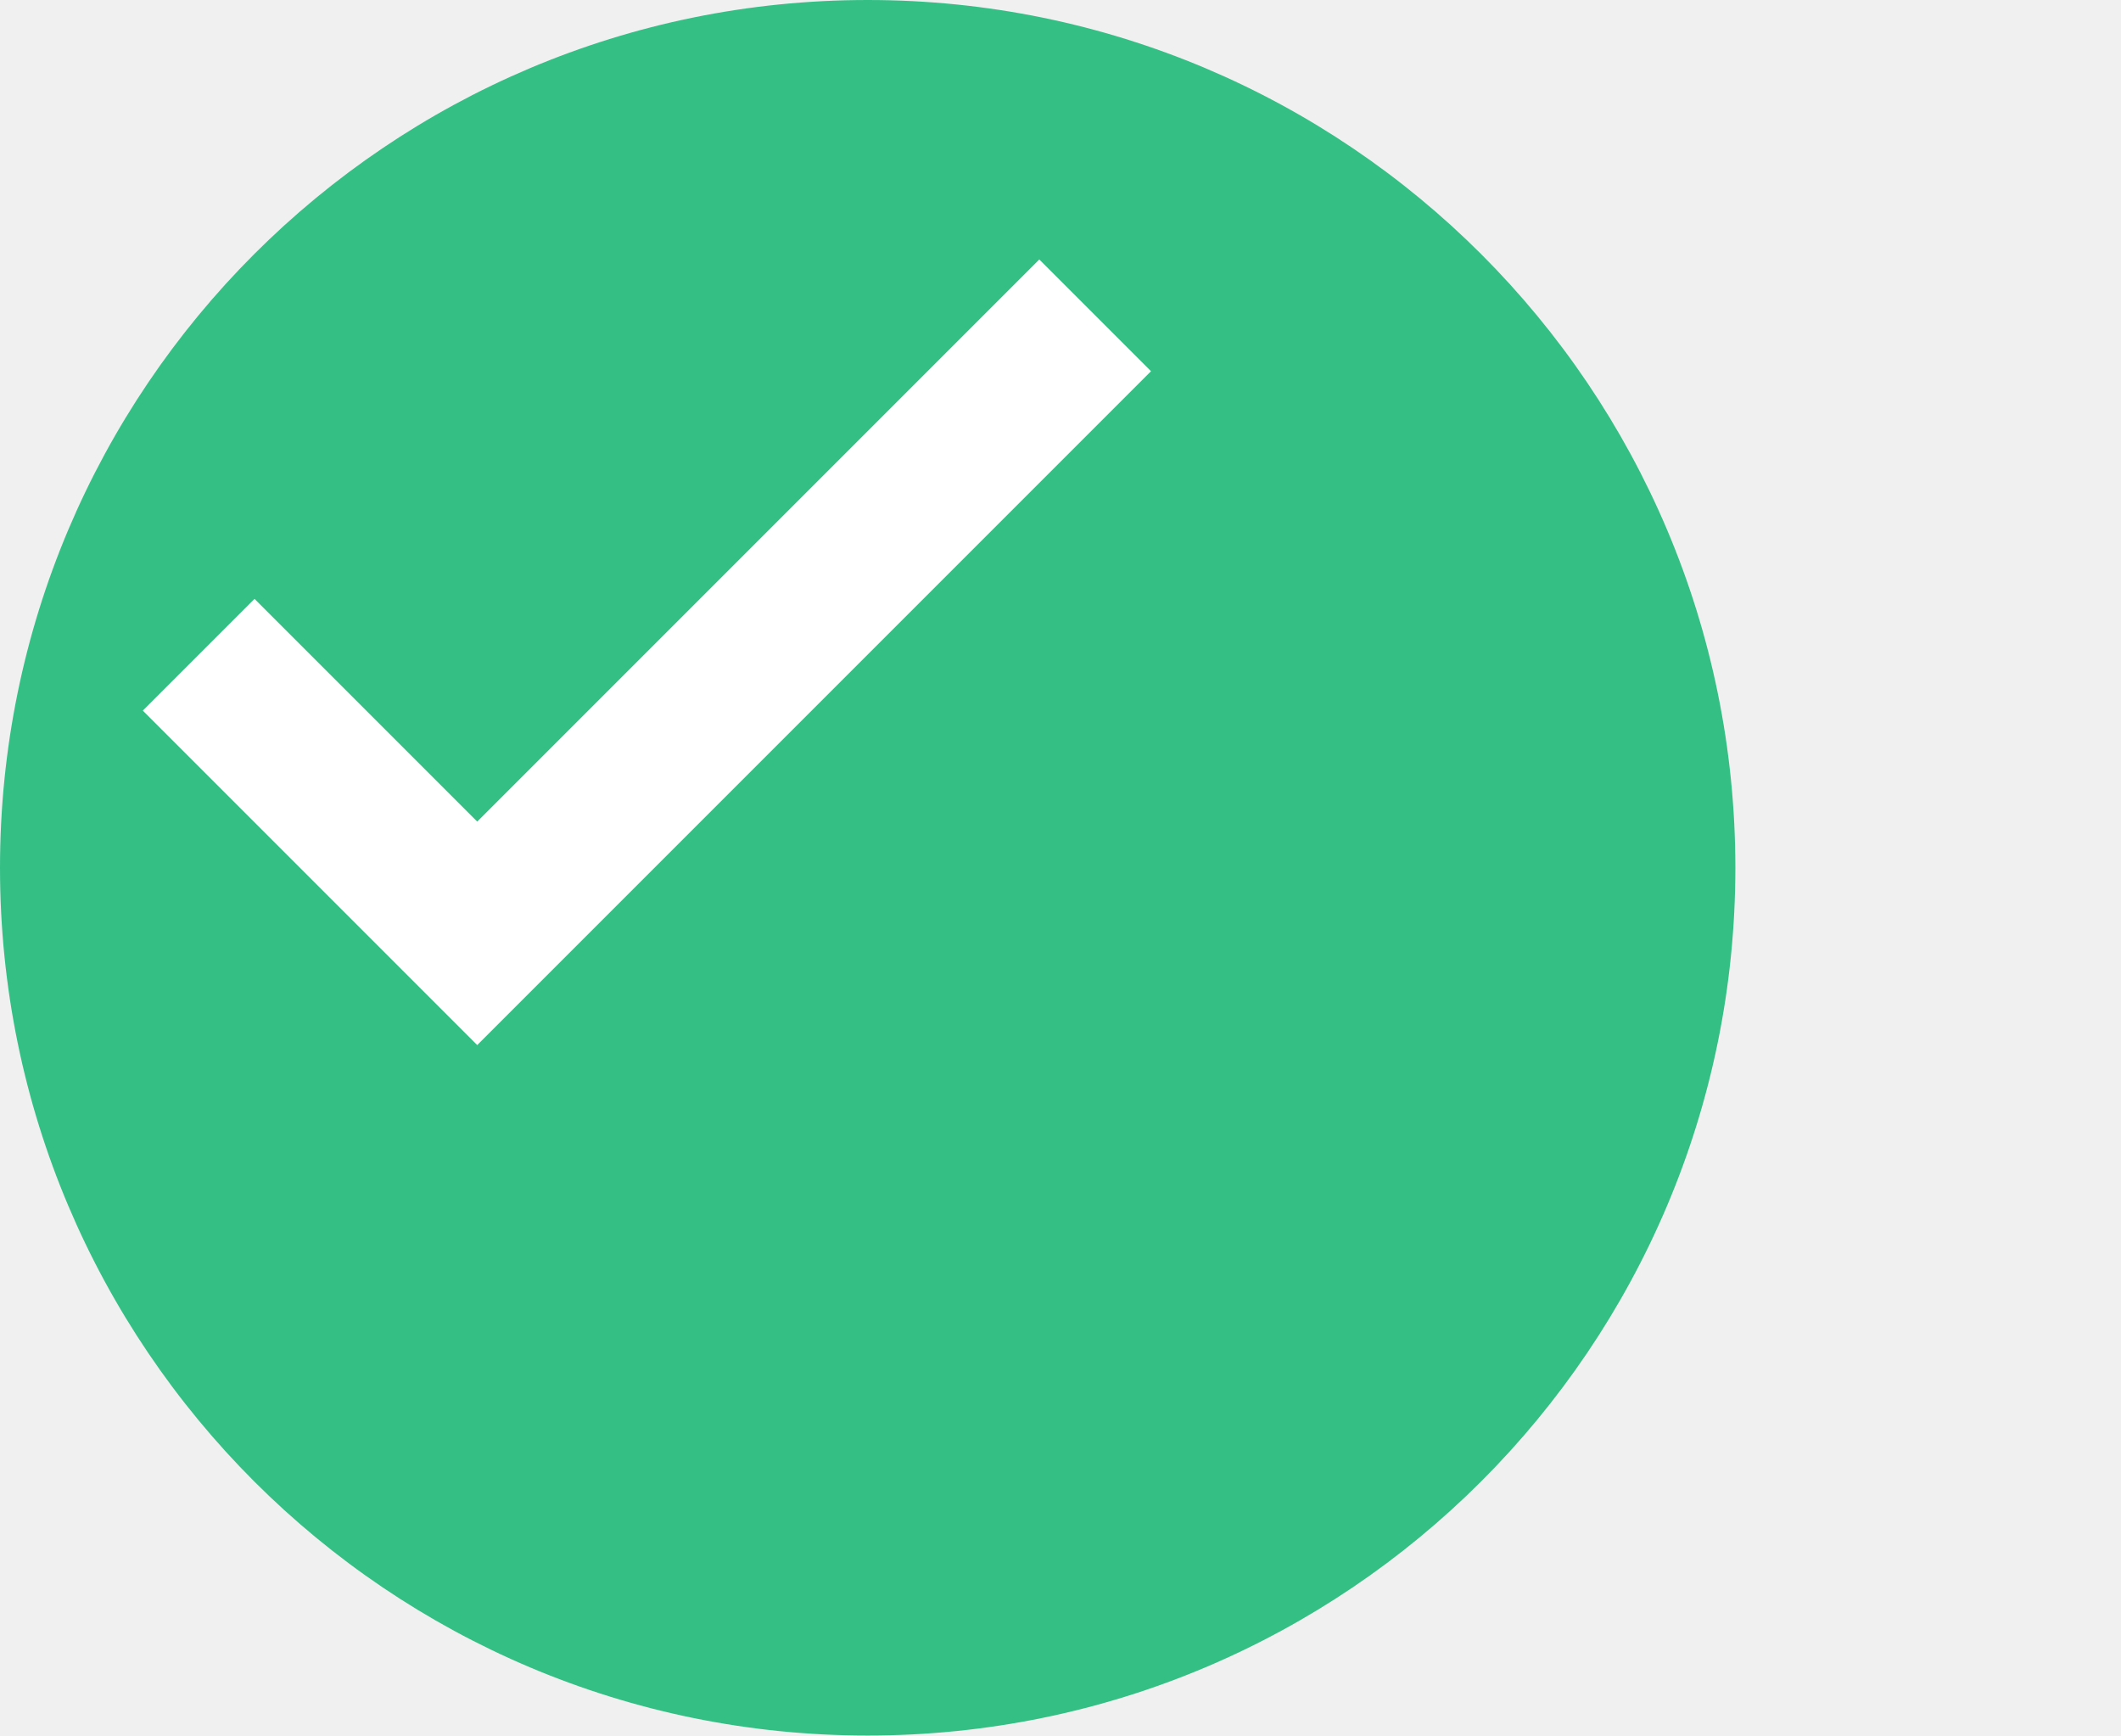
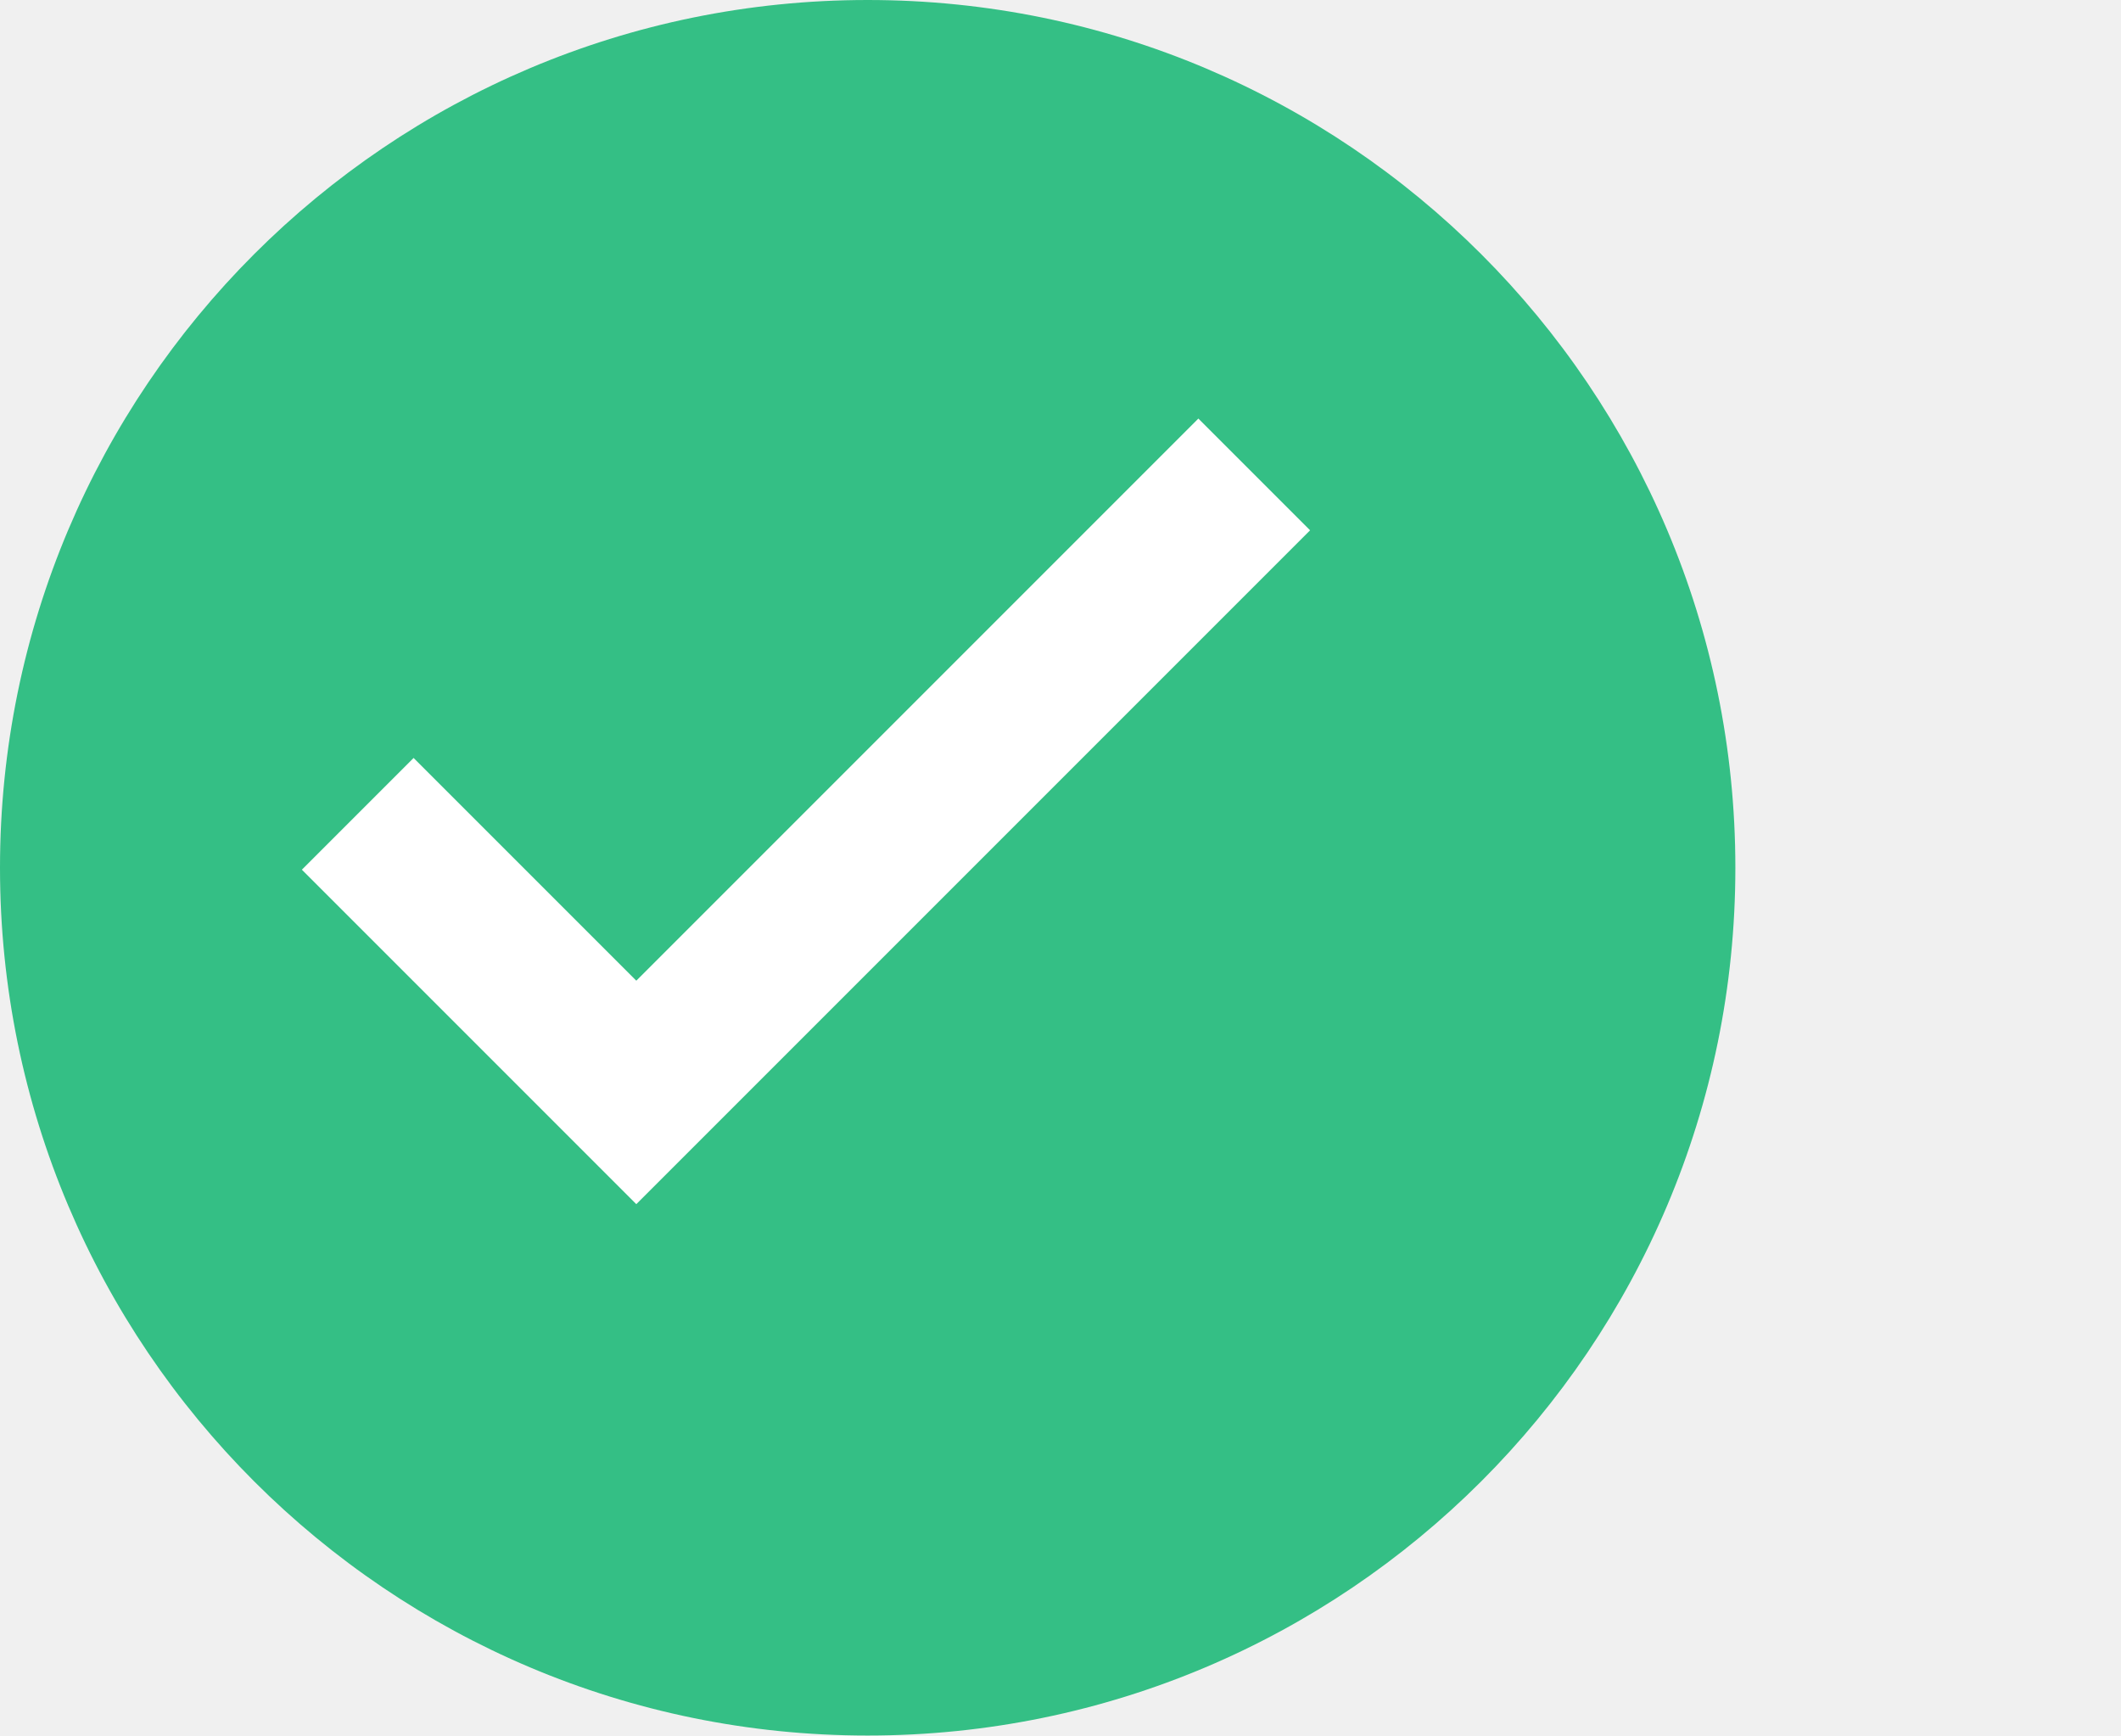
<svg xmlns="http://www.w3.org/2000/svg" width="22" height="18" viewBox="0 0 22 18">
  <circle cx="9" cy="9" r="9" fill="#34bf85" />
-   <path fill="#ffffff" d="M9 16.2L4.8 12l-1.4 1.4L9 19 21 7l-1.4-1.4L9 16.2z" transform="scale(0.55)" style="@supports(transform-box:fill-box){transform-box:fill-box}; transform-origin: 5px 5px 0;" stroke="#ffffff" />
+   <path fill="#ffffff" d="M9 16.2L4.8 12l-1.4 1.4L9 19 21 7l-1.4-1.4L9 16.2z" transform="scale(0.55) translate(3, 3)" stroke="#ffffff" />
</svg>
